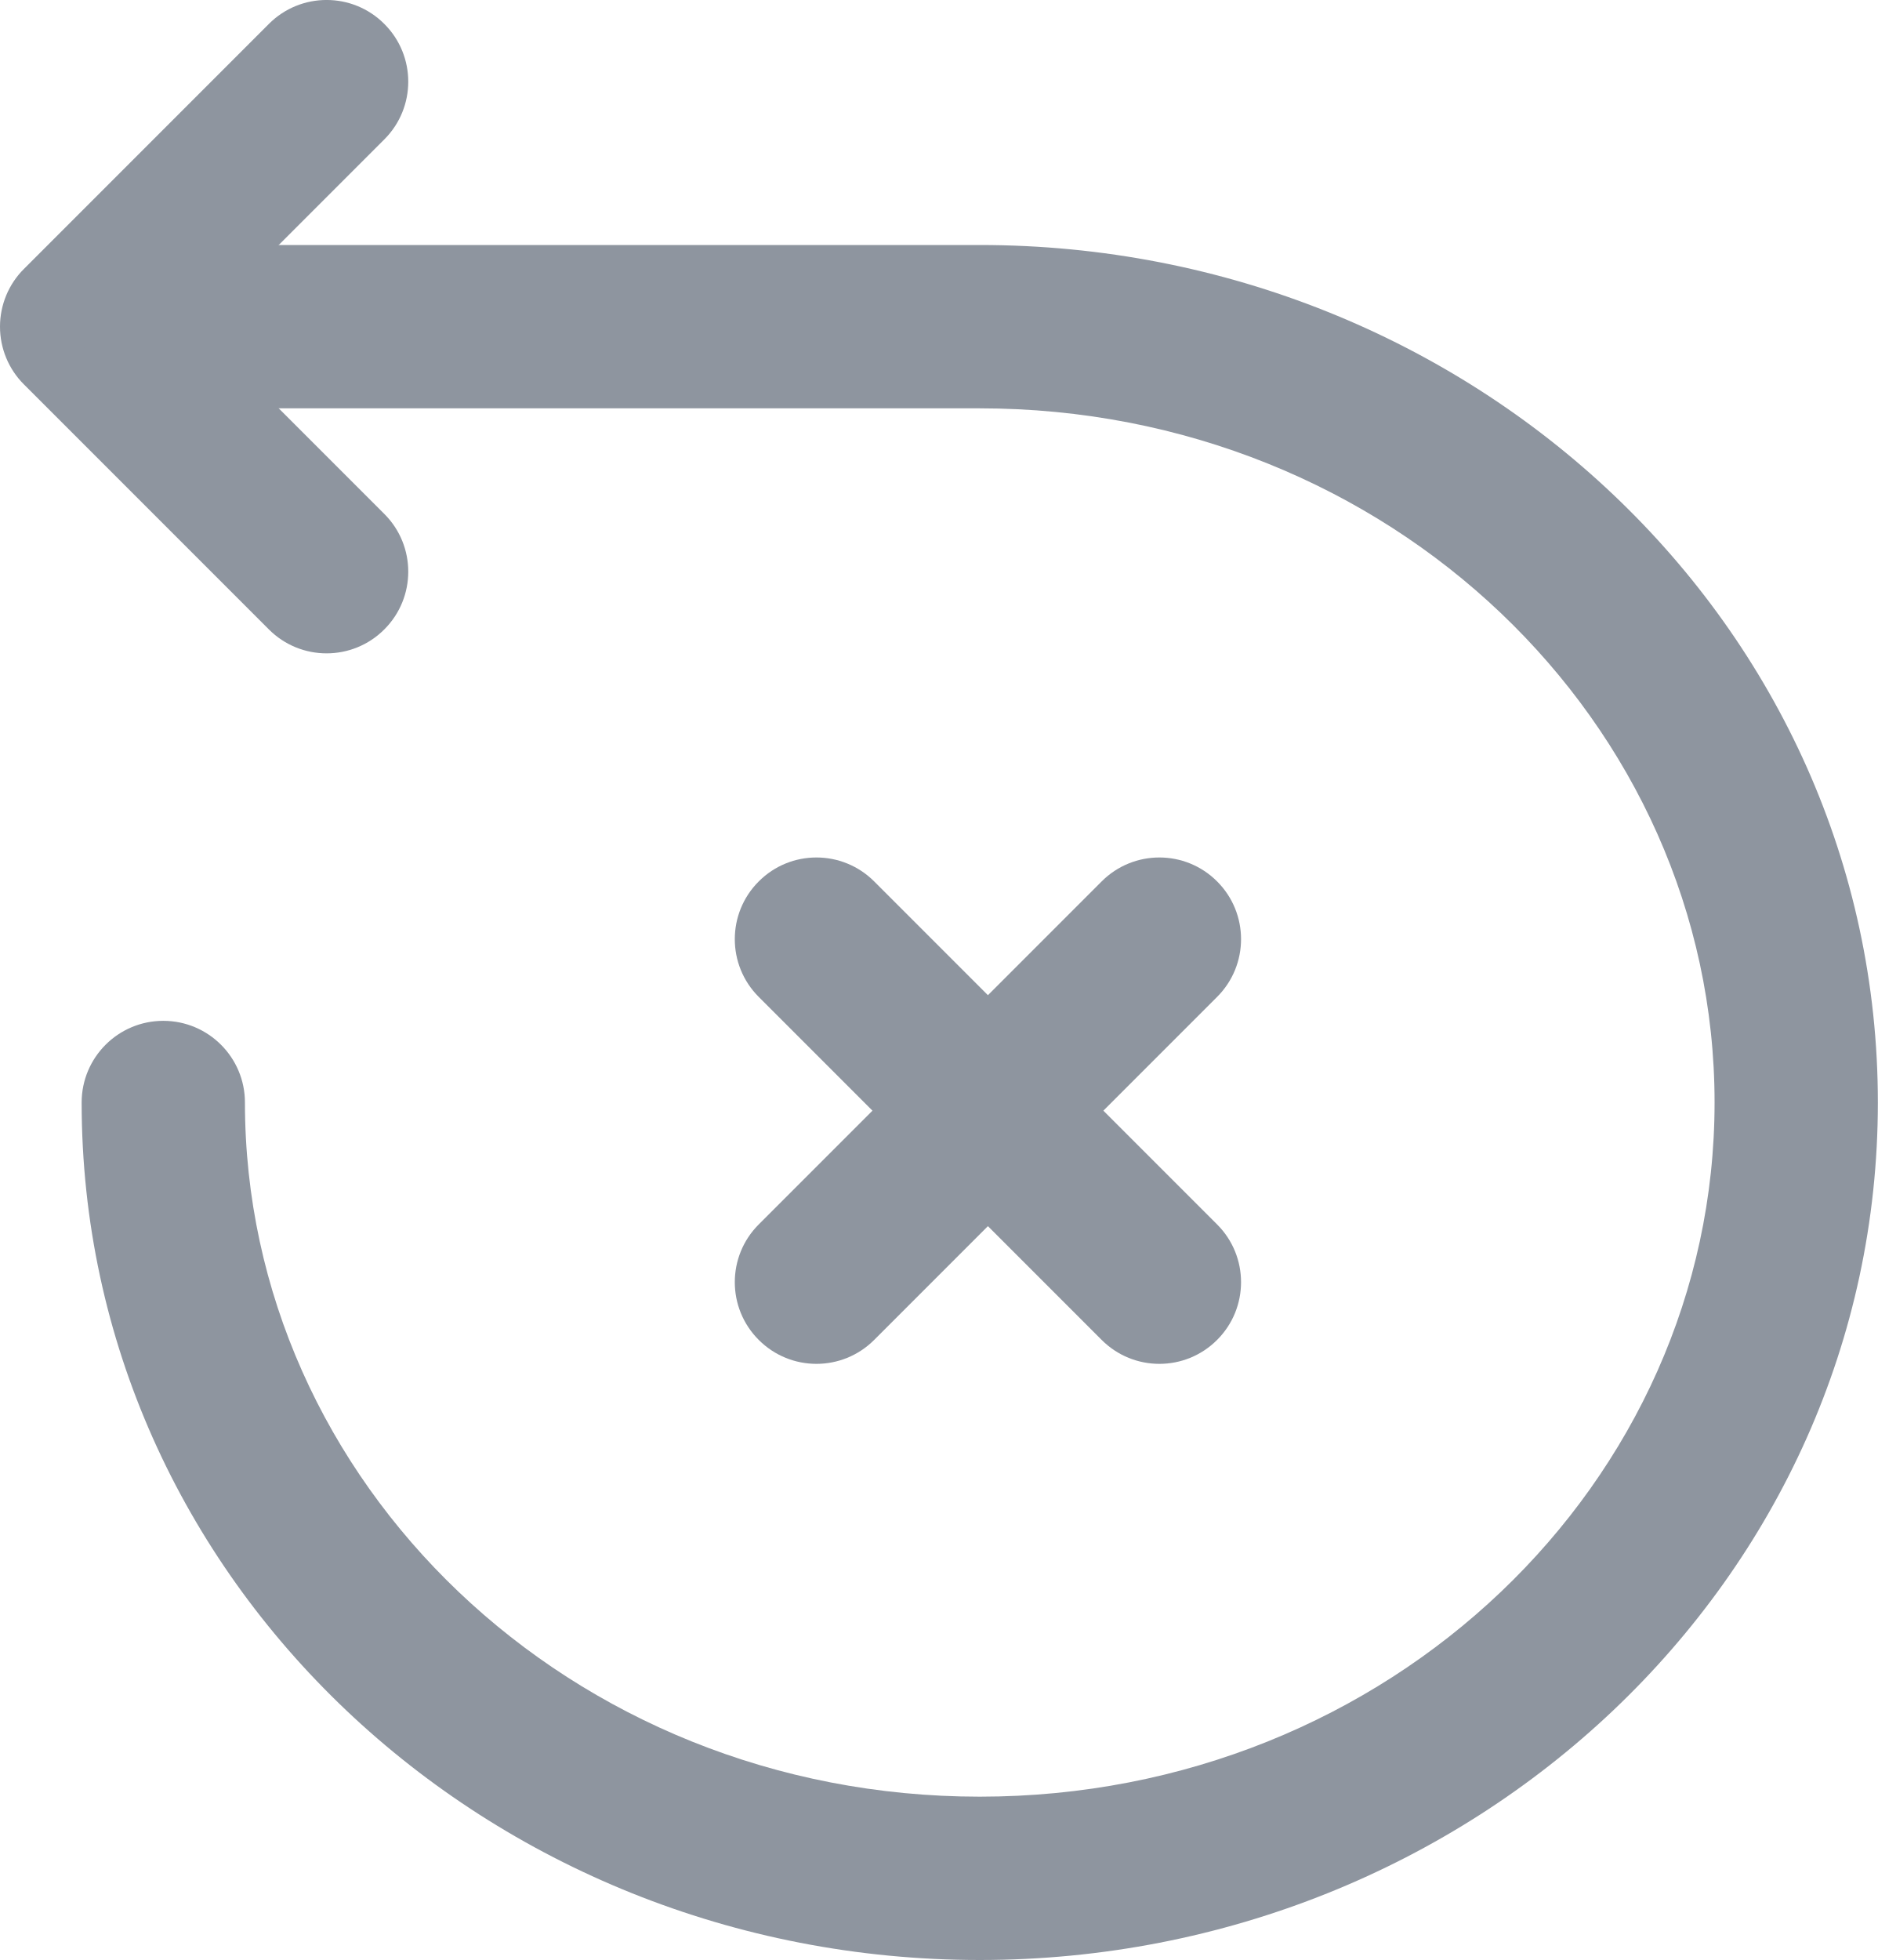
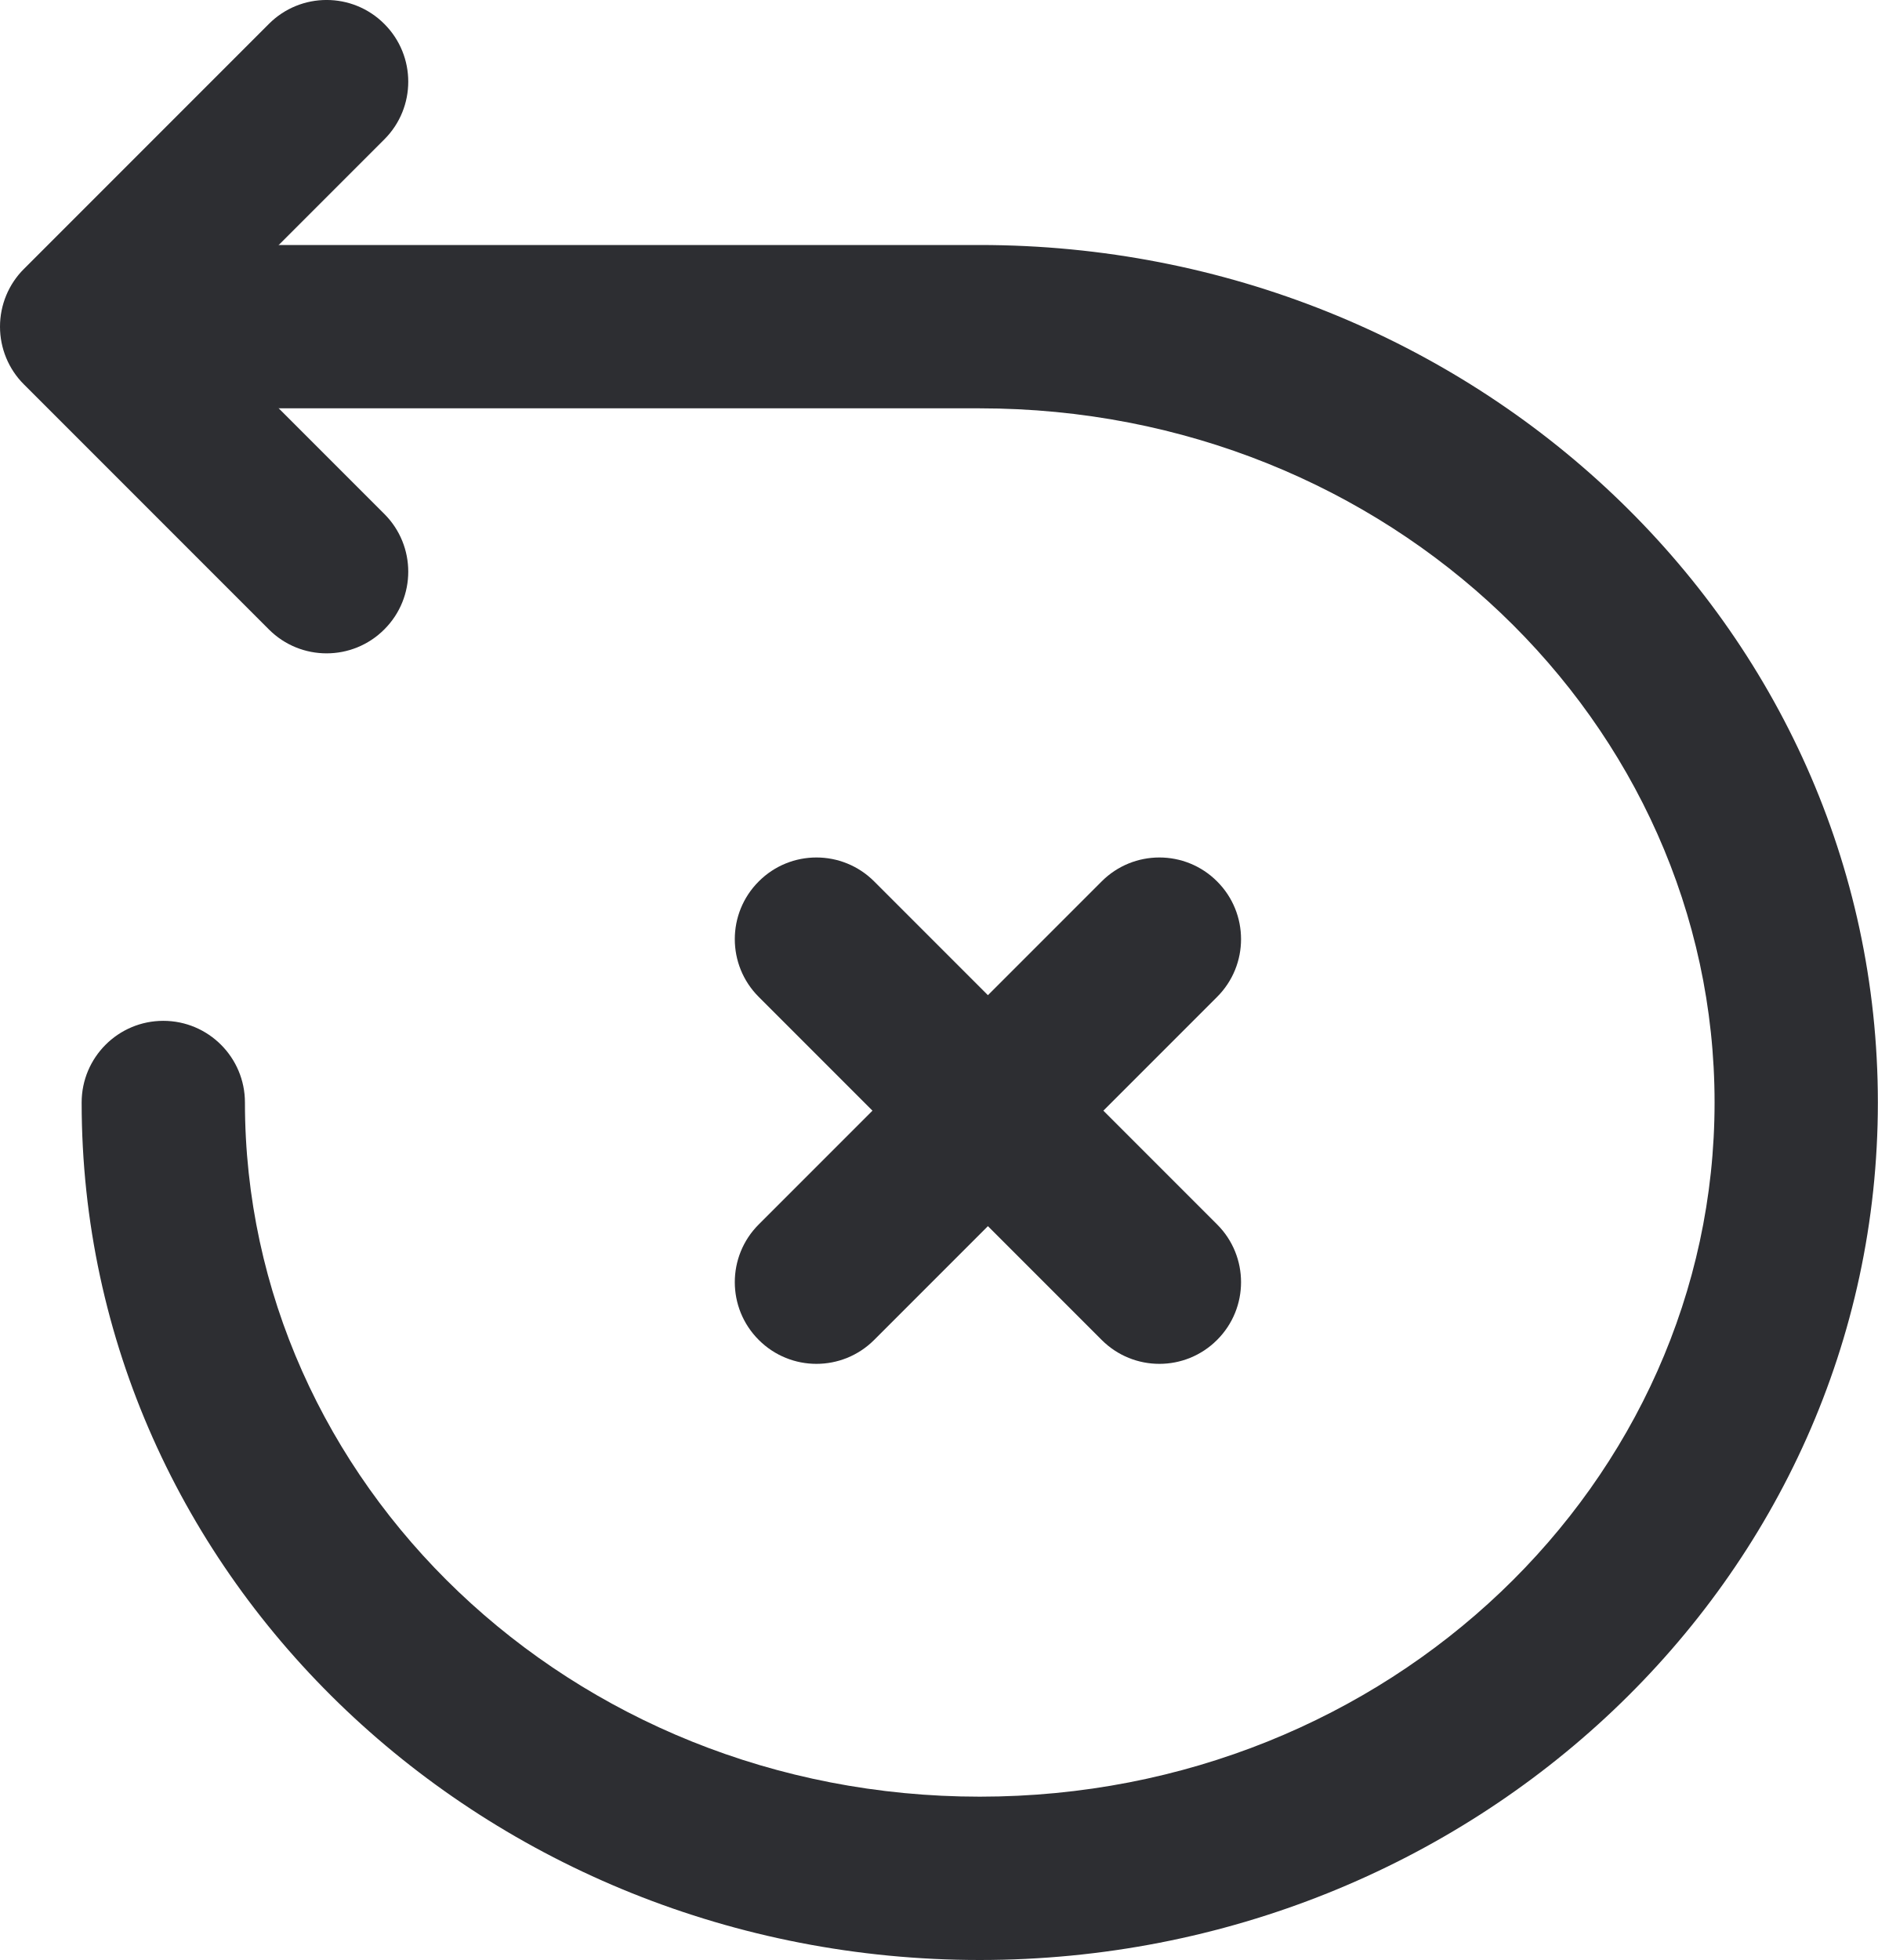
<svg xmlns="http://www.w3.org/2000/svg" width="23" height="24" viewBox="0 0 23 24" fill="none">
-   <path fill-rule="evenodd" clip-rule="evenodd" d="M14.907 16.407C14.517 16.798 13.883 16.798 13.493 16.407L12.1 15.014L10.707 16.407C10.316 16.798 9.683 16.798 9.293 16.407C8.902 16.017 8.902 15.383 9.293 14.993L10.686 13.6L9.293 12.207C8.902 11.817 8.902 11.183 9.293 10.793C9.683 10.402 10.316 10.402 10.707 10.793L12.1 12.186L13.493 10.793C13.883 10.402 14.517 10.402 14.907 10.793C15.298 11.183 15.298 11.817 14.907 12.207L13.514 13.6L14.907 14.993C15.298 15.383 15.298 16.017 14.907 16.407Z" fill="#8E959F" />
-   <path fill-rule="evenodd" clip-rule="evenodd" d="M4.707 0.293C5.098 0.683 5.098 1.317 4.707 1.707L2.414 4L4.707 6.293C5.098 6.683 5.098 7.317 4.707 7.707C4.317 8.098 3.683 8.098 3.293 7.707L0.293 4.707C0.105 4.52 -3.59531e-07 4.265 -3.37175e-07 4C-3.14819e-07 3.735 0.105 3.48 0.293 3.293L3.293 0.293C3.683 -0.098 4.317 -0.098 4.707 0.293Z" fill="#8E959F" />
-   <path fill-rule="evenodd" clip-rule="evenodd" d="M1 4C1 3.448 1.448 3 2 3H12C18.026 3 23 7.653 23 13.5C23 19.347 18.026 24 12 24C5.974 24 1 19.347 1 13.5C1 12.948 1.448 12.5 2 12.5C2.552 12.5 3 12.948 3 13.5C3 18.147 6.98 22 12 22C17.02 22 21 18.147 21 13.5C21 8.853 17.02 5 12 5H2C1.448 5 1 4.552 1 4Z" fill="#8E959F" />
+   <path fill-rule="evenodd" clip-rule="evenodd" d="M14.907 16.407C14.517 16.798 13.883 16.798 13.493 16.407L12.1 15.014L10.707 16.407C10.316 16.798 9.683 16.798 9.293 16.407C8.902 16.017 8.902 15.383 9.293 14.993L10.686 13.6L9.293 12.207C8.902 11.817 8.902 11.183 9.293 10.793C9.683 10.402 10.316 10.402 10.707 10.793L12.1 12.186L13.493 10.793C13.883 10.402 14.517 10.402 14.907 10.793C15.298 11.183 15.298 11.817 14.907 12.207L13.514 13.6L14.907 14.993C15.298 15.383 15.298 16.017 14.907 16.407Z" fill="#2D2E32" />
+   <path fill-rule="evenodd" clip-rule="evenodd" d="M4.707 0.293C5.098 0.683 5.098 1.317 4.707 1.707L2.414 4L4.707 6.293C5.098 6.683 5.098 7.317 4.707 7.707C4.317 8.098 3.683 8.098 3.293 7.707L0.293 4.707C0.105 4.52 -3.59531e-07 4.265 -3.37175e-07 4C-3.14819e-07 3.735 0.105 3.48 0.293 3.293L3.293 0.293C3.683 -0.098 4.317 -0.098 4.707 0.293Z" fill="#2D2E32" />
+   <path fill-rule="evenodd" clip-rule="evenodd" d="M1 4C1 3.448 1.448 3 2 3H12C18.026 3 23 7.653 23 13.5C23 19.347 18.026 24 12 24C5.974 24 1 19.347 1 13.5C1 12.948 1.448 12.5 2 12.5C2.552 12.5 3 12.948 3 13.5C3 18.147 6.98 22 12 22C17.02 22 21 18.147 21 13.5C21 8.853 17.02 5 12 5H2C1.448 5 1 4.552 1 4Z" fill="#2D2E32" />
</svg>
